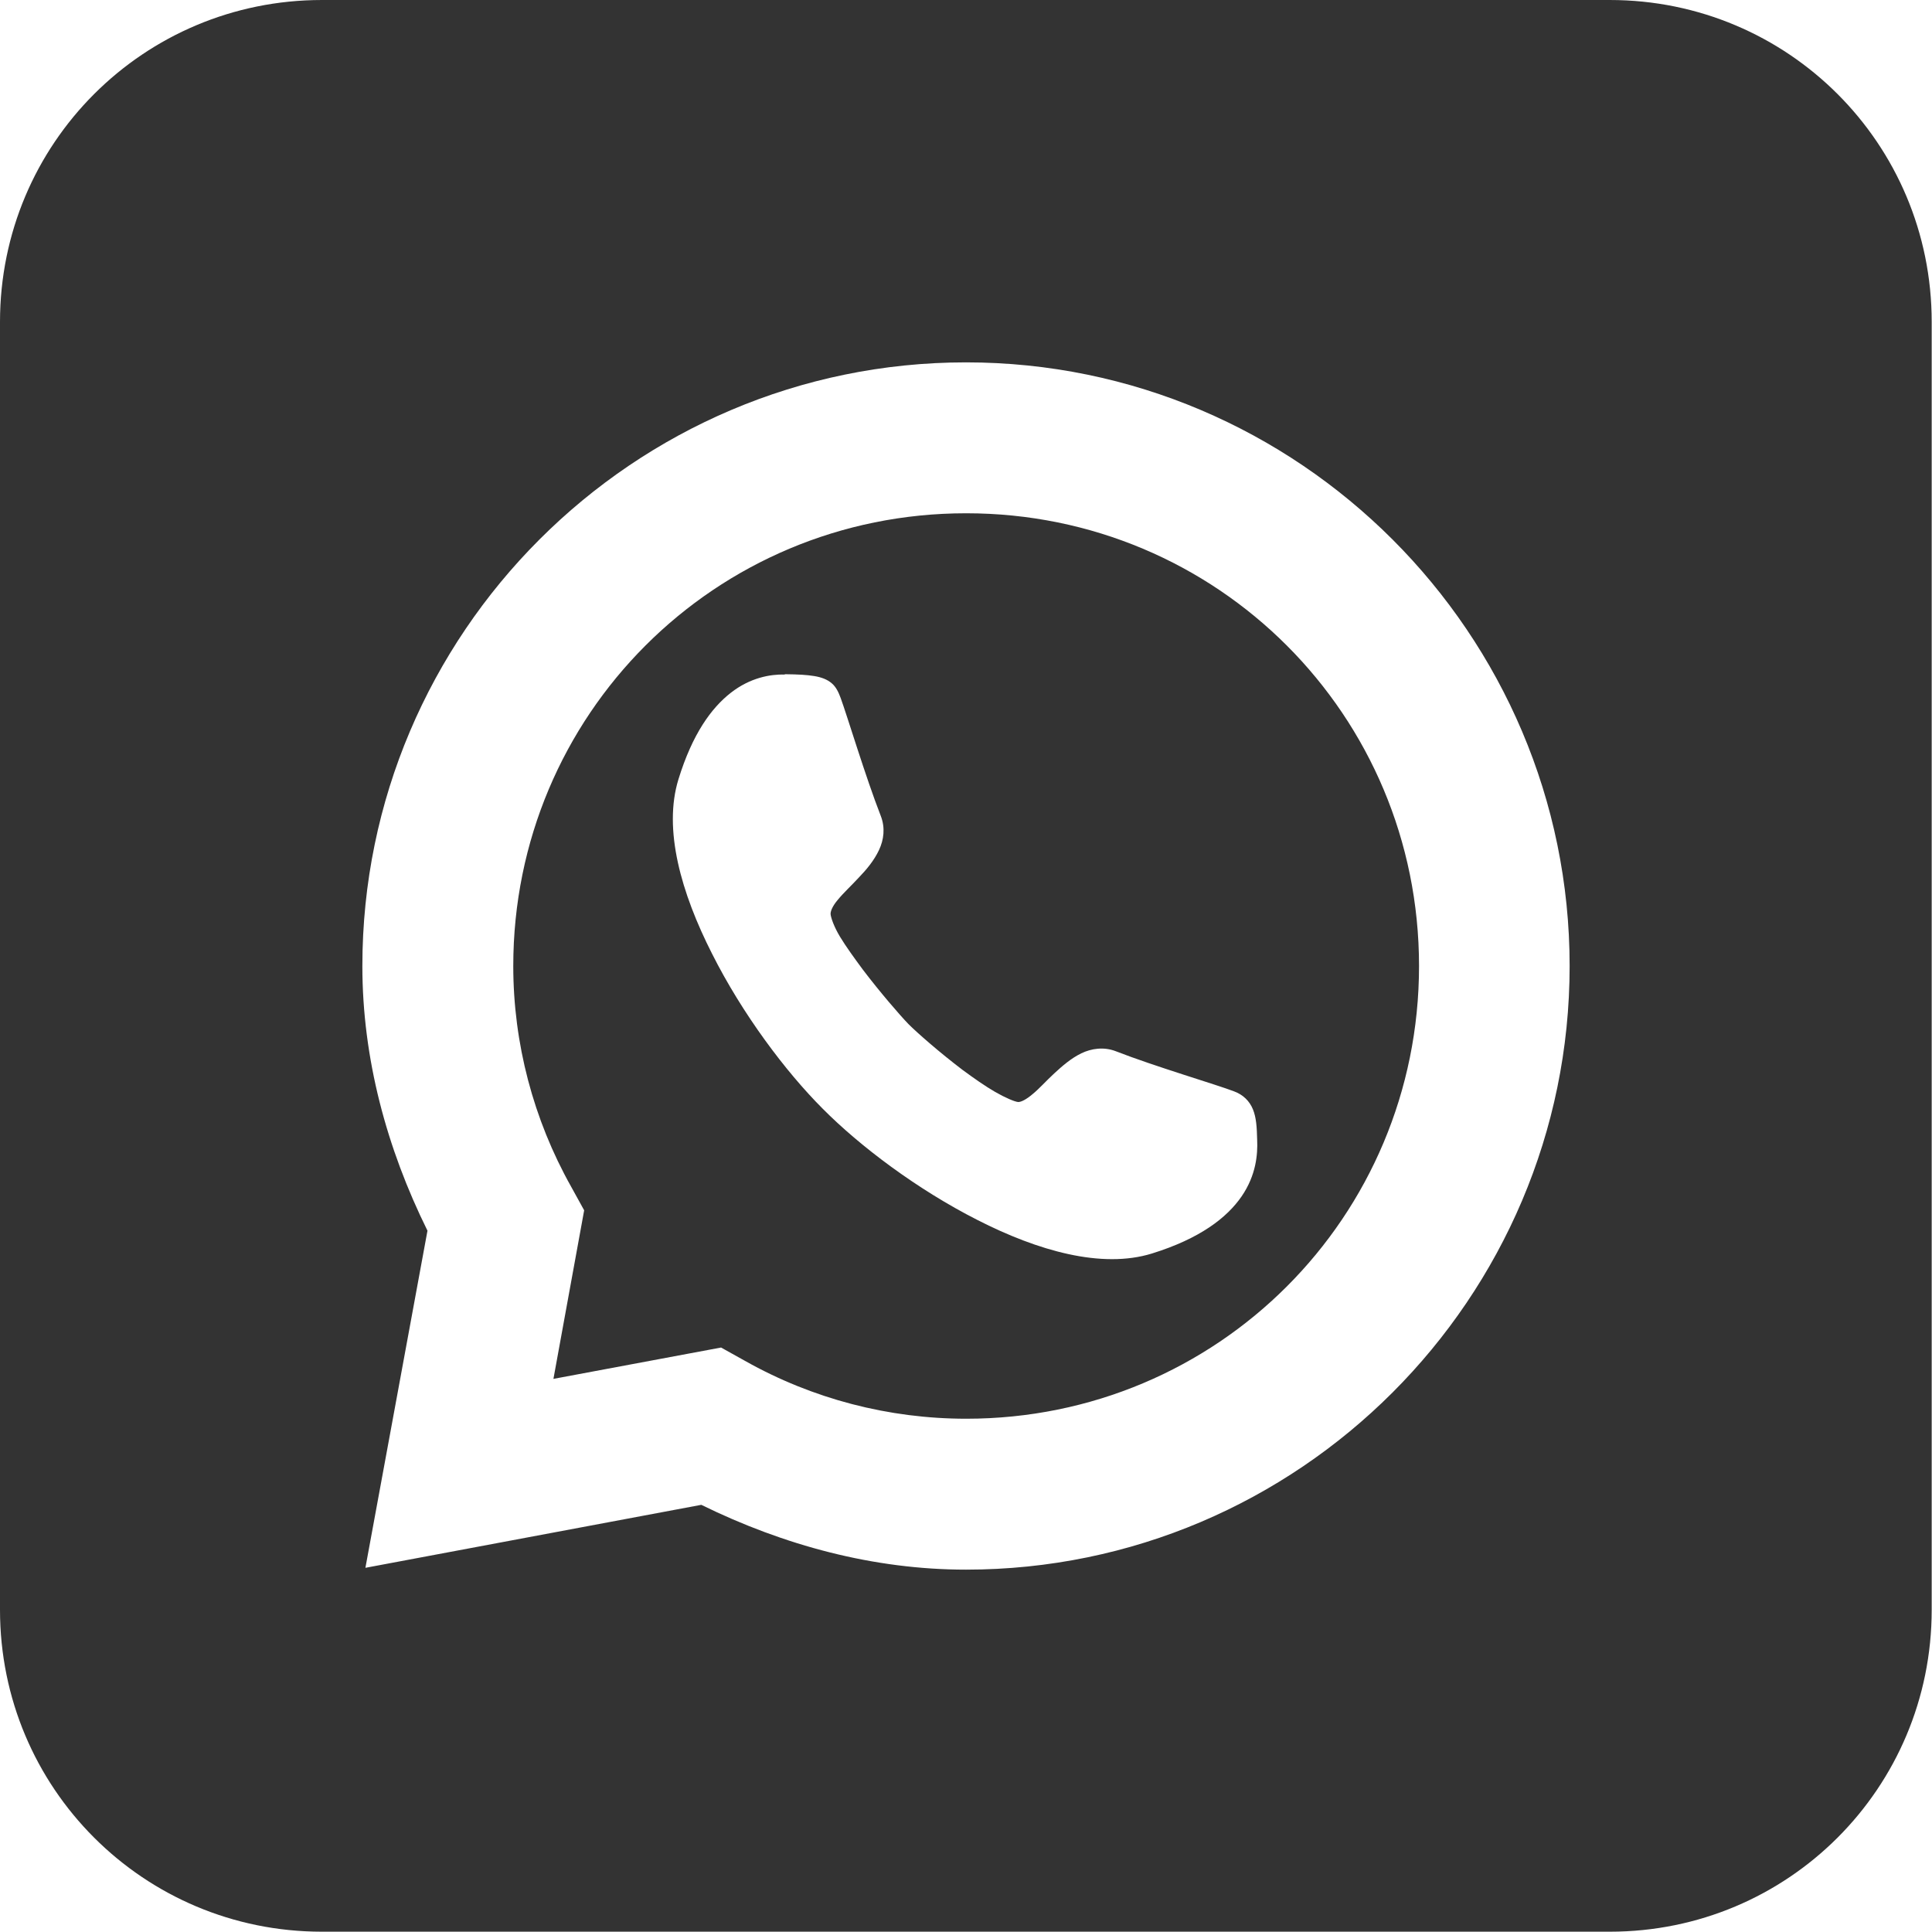
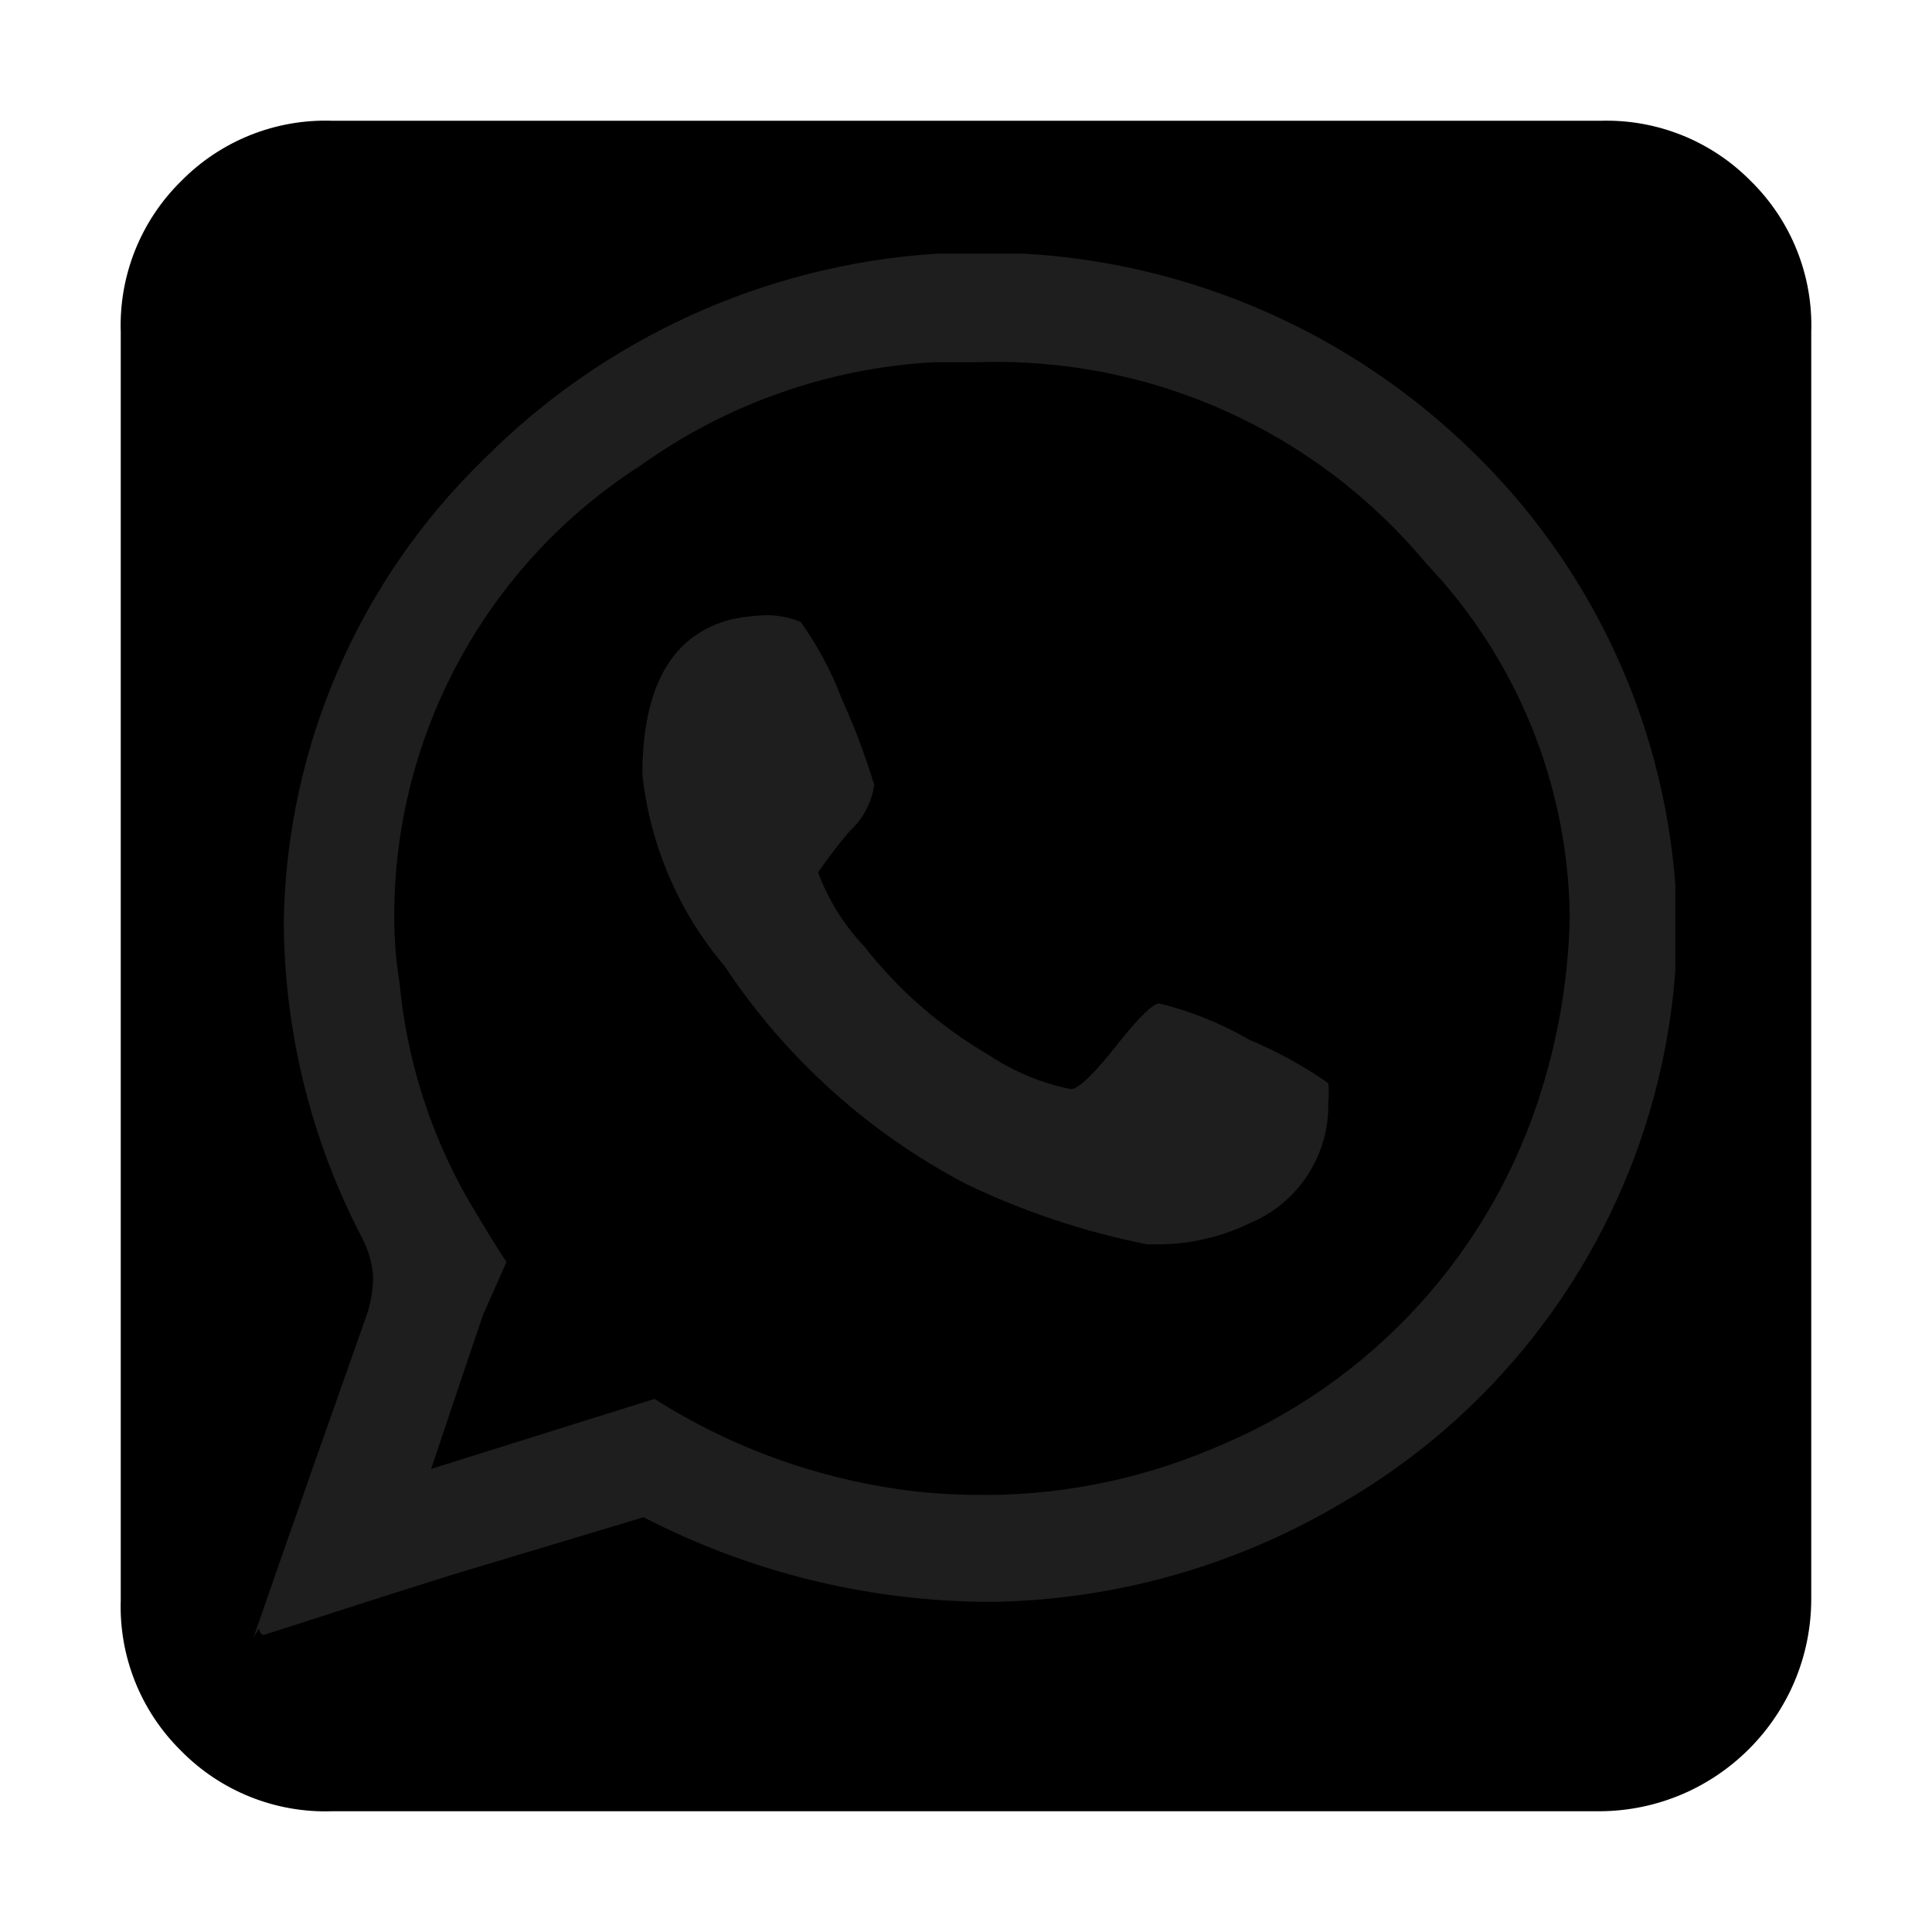
- <svg xmlns="http://www.w3.org/2000/svg" height="24" id="svg4647" version="1.1" viewBox="0 0 6.35 6.35" width="24">
-   <defs id="defs4641" />
-   <g id="layer1" transform="translate(0,-290.65)">
-     <path d="M 1.058,234.105 C 0.472,234.105 2.4999999e-8,234.577 2.4999999e-8,235.163 v 4.233 c 0,0.586 0.472,1.058 1.058,1.058 h 4.233 c 0.586,0 1.058,-0.472 1.058,-1.058 v -4.233 c 0,-0.586 -0.472,-1.058 -1.058,-1.058 z m 0.794,1.058 h 2.644 c 0.435,0 0.795,0.358 0.795,0.793 v 2.646 c 0,0.435 -0.36,0.793 -0.795,0.793 H 1.853 c -0.435,0 -0.795,-0.358 -0.795,-0.793 v -2.646 c 0,-0.435 0.36,-0.793 0.795,-0.793 z m 0,0.53 c -0.151,0 -0.266,0.112 -0.266,0.264 v 2.646 c 0,0.151 0.114,0.264 0.266,0.264 h 2.644 c 0.151,0 0.266,-0.112 0.266,-0.264 v -2.646 c 0,-0.151 -0.115,-0.264 -0.266,-0.264 z m 2.381,0.264 a 0.265,0.265 0 0 1 0.265,0.265 0.265,0.265 0 0 1 -0.265,0.265 0.265,0.265 0 0 1 -0.265,-0.265 0.265,0.265 0 0 1 0.265,-0.265 z M 3.175,236.222 c 0.581,0 1.058,0.477 1.058,1.058 0,0.581 -0.477,1.059 -1.058,1.059 -0.581,0 -1.059,-0.477 -1.059,-1.059 0,-0.581 0.477,-1.058 1.059,-1.058 z m 0,0.529 c -0.295,0 -0.53,0.234 -0.53,0.529 0,0.295 0.234,0.53 0.53,0.53 0.295,0 0.529,-0.234 0.529,-0.53 0,-0.295 -0.234,-0.529 -0.529,-0.529 z" id="rect4598" style="opacity:1;fill:#333333;fill-opacity:1;stroke:none;stroke-width:0.265;stroke-linecap:butt;stroke-linejoin:miter;stroke-miterlimit:4;stroke-dasharray:none;stroke-dashoffset:0;stroke-opacity:1" />
-     <path d="M 1.058,290.65 C 0.472,290.65 1.4999998e-8,291.122 1.4999998e-8,291.708 v 4.233 c 0,0.586 0.472,1.058 1.058,1.058 h 4.233 c 0.586,0 1.058,-0.472 1.058,-1.058 v -4.233 c 0,-0.586 -0.472,-1.058 -1.058,-1.058 z M 3.175,291.841 c 1.093,0 1.984,0.891 1.984,1.984 0,1.093 -0.891,1.984 -1.984,1.984 -0.304,0 -0.599,-0.08 -0.87,-0.213 l -1.104,0.207 0.204,-1.108 c -0.134,-0.271 -0.214,-0.566 -0.214,-0.87 0,-1.093 0.891,-1.984 1.984,-1.984 z m 0,0.496 c -0.825,0 -1.488,0.663 -1.488,1.488 0,0.254 0.066,0.504 0.19,0.725 l 0.043,0.078 -0.101,0.554 0.551,-0.103 0.079,0.044 c 0.222,0.125 0.472,0.19 0.727,0.19 0.825,0 1.488,-0.663 1.488,-1.488 0,-0.825 -0.663,-1.488 -1.488,-1.488 z m -0.594,0.529 c 0.042,4.5e-4 0.071,0.002 0.095,0.006 0.024,0.004 0.043,0.011 0.058,0.024 0.014,0.012 0.022,0.029 0.029,0.048 0.021,0.057 0.082,0.26 0.132,0.388 0.015,0.039 0.01,0.078 -0.006,0.112 -0.016,0.034 -0.04,0.063 -0.066,0.09 -0.025,0.027 -0.051,0.051 -0.069,0.073 -0.018,0.021 -0.025,0.039 -0.024,0.048 0.001,0.011 0.011,0.041 0.031,0.074 0.02,0.033 0.047,0.07 0.075,0.108 0.057,0.075 0.122,0.15 0.15,0.179 0.029,0.029 0.102,0.093 0.177,0.15 0.038,0.028 0.075,0.054 0.108,0.073 0.033,0.019 0.064,0.032 0.075,0.033 0.009,7.7e-4 0.027,-0.008 0.048,-0.026 0.022,-0.018 0.044,-0.043 0.071,-0.068 0.027,-0.025 0.056,-0.05 0.089,-0.066 0.033,-0.016 0.074,-0.022 0.113,-0.007 0.128,0.05 0.332,0.11 0.389,0.132 0.03,0.011 0.051,0.032 0.062,0.059 0.011,0.027 0.013,0.058 0.014,0.101 0.002,0.046 -0.003,0.115 -0.051,0.185 -0.048,0.07 -0.137,0.139 -0.295,0.188 -0.165,0.051 -0.375,-0.009 -0.573,-0.11 -0.199,-0.101 -0.387,-0.243 -0.509,-0.366 -0.122,-0.122 -0.264,-0.311 -0.364,-0.51 -0.101,-0.199 -0.161,-0.408 -0.11,-0.573 0.046,-0.149 0.108,-0.234 0.172,-0.284 0.064,-0.05 0.13,-0.061 0.176,-0.06 z" id="rect5228" style="opacity:1;fill:#333333;fill-opacity:1;stroke:none;stroke-width:0.265;stroke-linecap:butt;stroke-linejoin:miter;stroke-miterlimit:4;stroke-dasharray:none;stroke-dashoffset:0;stroke-opacity:1" />
+ <svg xmlns="http://www.w3.org/2000/svg" viewBox="0 0 32 32">
+   <defs>
+     <style>.cls-1{fill:#1e1e1e;}</style>
+   </defs>
+   <g id="Whatsapp">
+     <path d="M29,3a3.35,3.35,0,0,0-2.48-1H5.5A3.35,3.35,0,0,0,3,3,3.35,3.35,0,0,0,2,5.5v21A3.35,3.35,0,0,0,3,29,3.35,3.35,0,0,0,5.5,30h21A3.52,3.52,0,0,0,30,26.49V5.5A3.35,3.35,0,0,0,29,3Z" />
+     <path class="cls-1" d="M27.75,16.06a11.13,11.13,0,0,1-5.57,8.86,11.69,11.69,0,0,1-5.65,1.61H16.2a12.55,12.55,0,0,1-5.54-1.4l-3.16.95c-1.31.41-2.35.75-3.13,1,0,0-.07,0-.08-.11l-.09.15s.62-1.8,1.86-5.3a2,2,0,0,0,.12-.69A1.63,1.63,0,0,0,6,20.51,11.44,11.44,0,0,1,4.7,15.25,10.92,10.92,0,0,1,8,7.62,11.64,11.64,0,0,1,15.53,4.2h1.41a11.56,11.56,0,0,1,7.42,3.25,11.16,11.16,0,0,1,3.39,7.22ZM25.55,18A10.43,10.43,0,0,0,26,15.2a8.63,8.63,0,0,0-2.38-5.87A9.25,9.25,0,0,0,16.2,6h-.75a9.23,9.23,0,0,0-4.84,1.71A8.86,8.86,0,0,0,6.53,15.2a6.89,6.89,0,0,0,.09,1.1,8.89,8.89,0,0,0,1.15,3.6c.4.67.61,1,.62,1L8,21.78c-.52,1.53-.8,2.38-.86,2.55l3.7-1.16a10.28,10.28,0,0,0,4.22,1.52,9.59,9.59,0,0,0,1.06.07A9.71,9.71,0,0,0,20.07,24,9.39,9.39,0,0,0,25.55,18ZM22,17.94a1.58,1.58,0,0,1,0,.32,2.11,2.11,0,0,1-1.3,2,3.48,3.48,0,0,1-1.49.35H19a12.55,12.55,0,0,1-3-1A10.84,10.84,0,0,1,12,16a5.89,5.89,0,0,1-1.36-3.17c0-1.46.49-2.32,1.47-2.57a3.08,3.08,0,0,1,.61-.07,1.49,1.49,0,0,1,.54.11,5.47,5.47,0,0,1,.68,1.27A11.62,11.62,0,0,1,14.48,13a1.29,1.29,0,0,1-.41.77,8.23,8.23,0,0,0-.52.68,3.59,3.59,0,0,0,.76,1.22,7.27,7.27,0,0,0,2.06,1.8,3.83,3.83,0,0,0,1.37.57h0c.12,0,.38-.25.75-.72s.61-.7.71-.7h0a5.63,5.63,0,0,1,1.49.6A7.14,7.14,0,0,1,22,17.94Z" />
  </g>
</svg>
